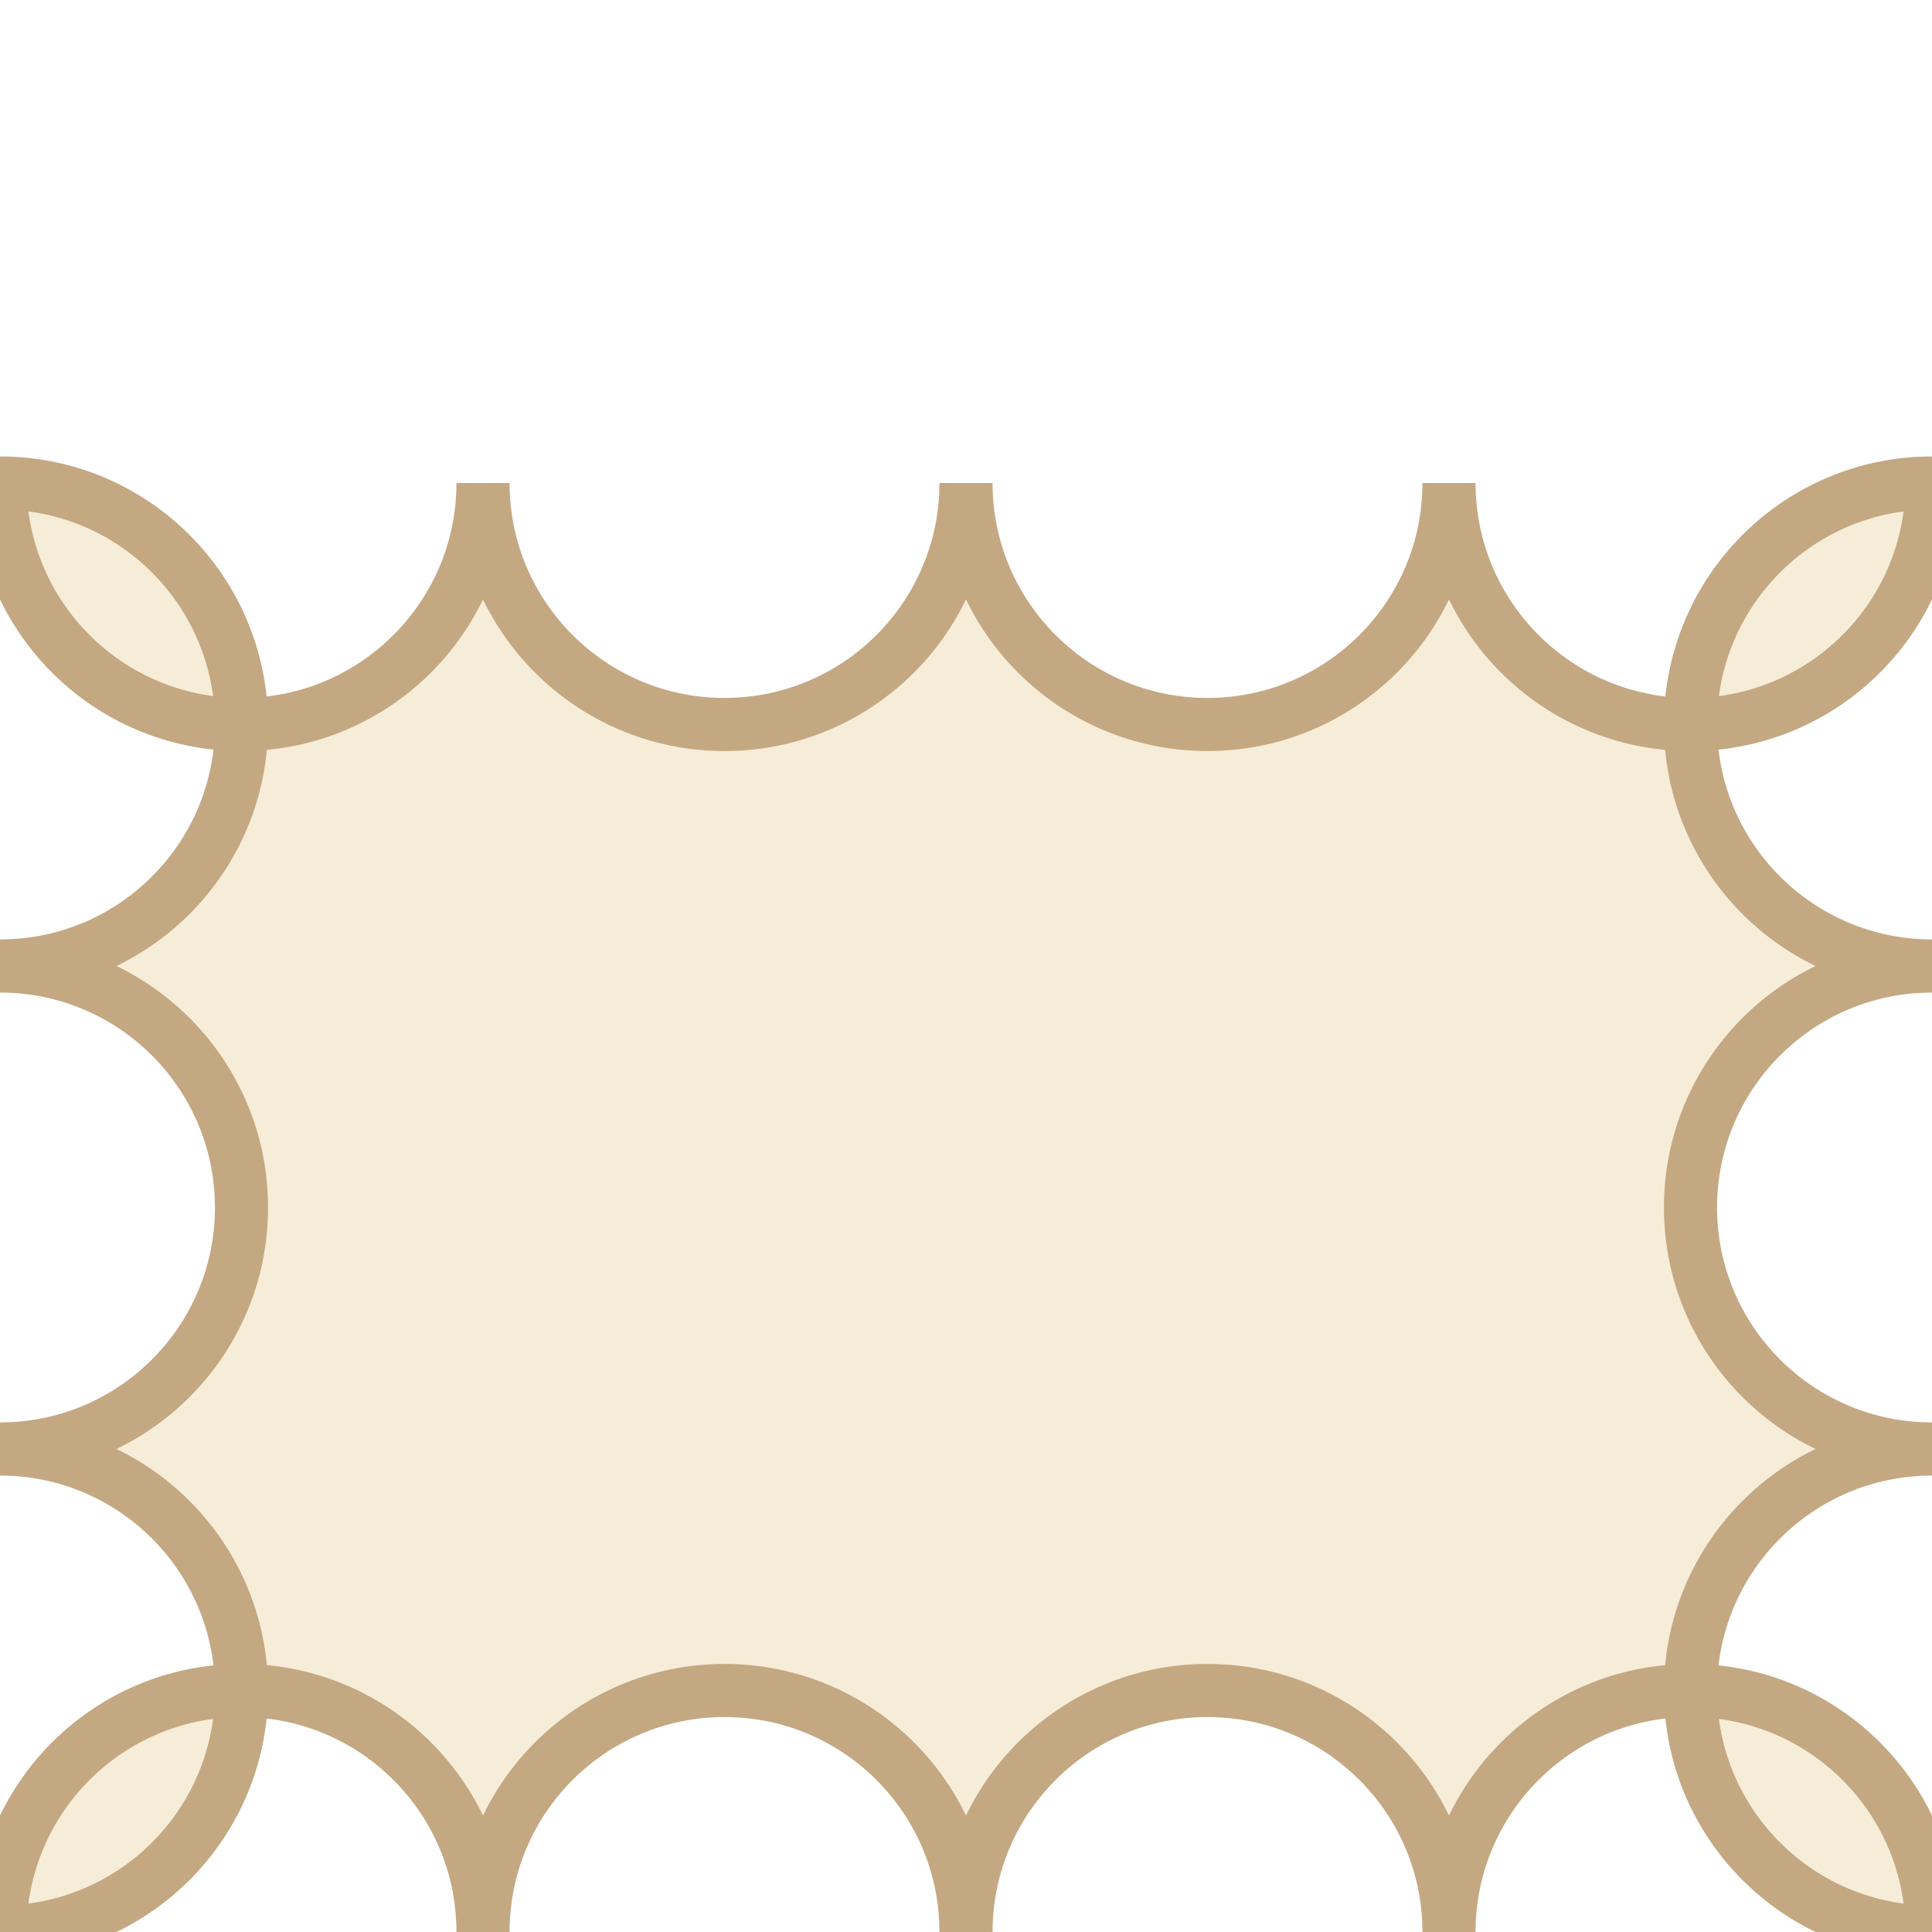
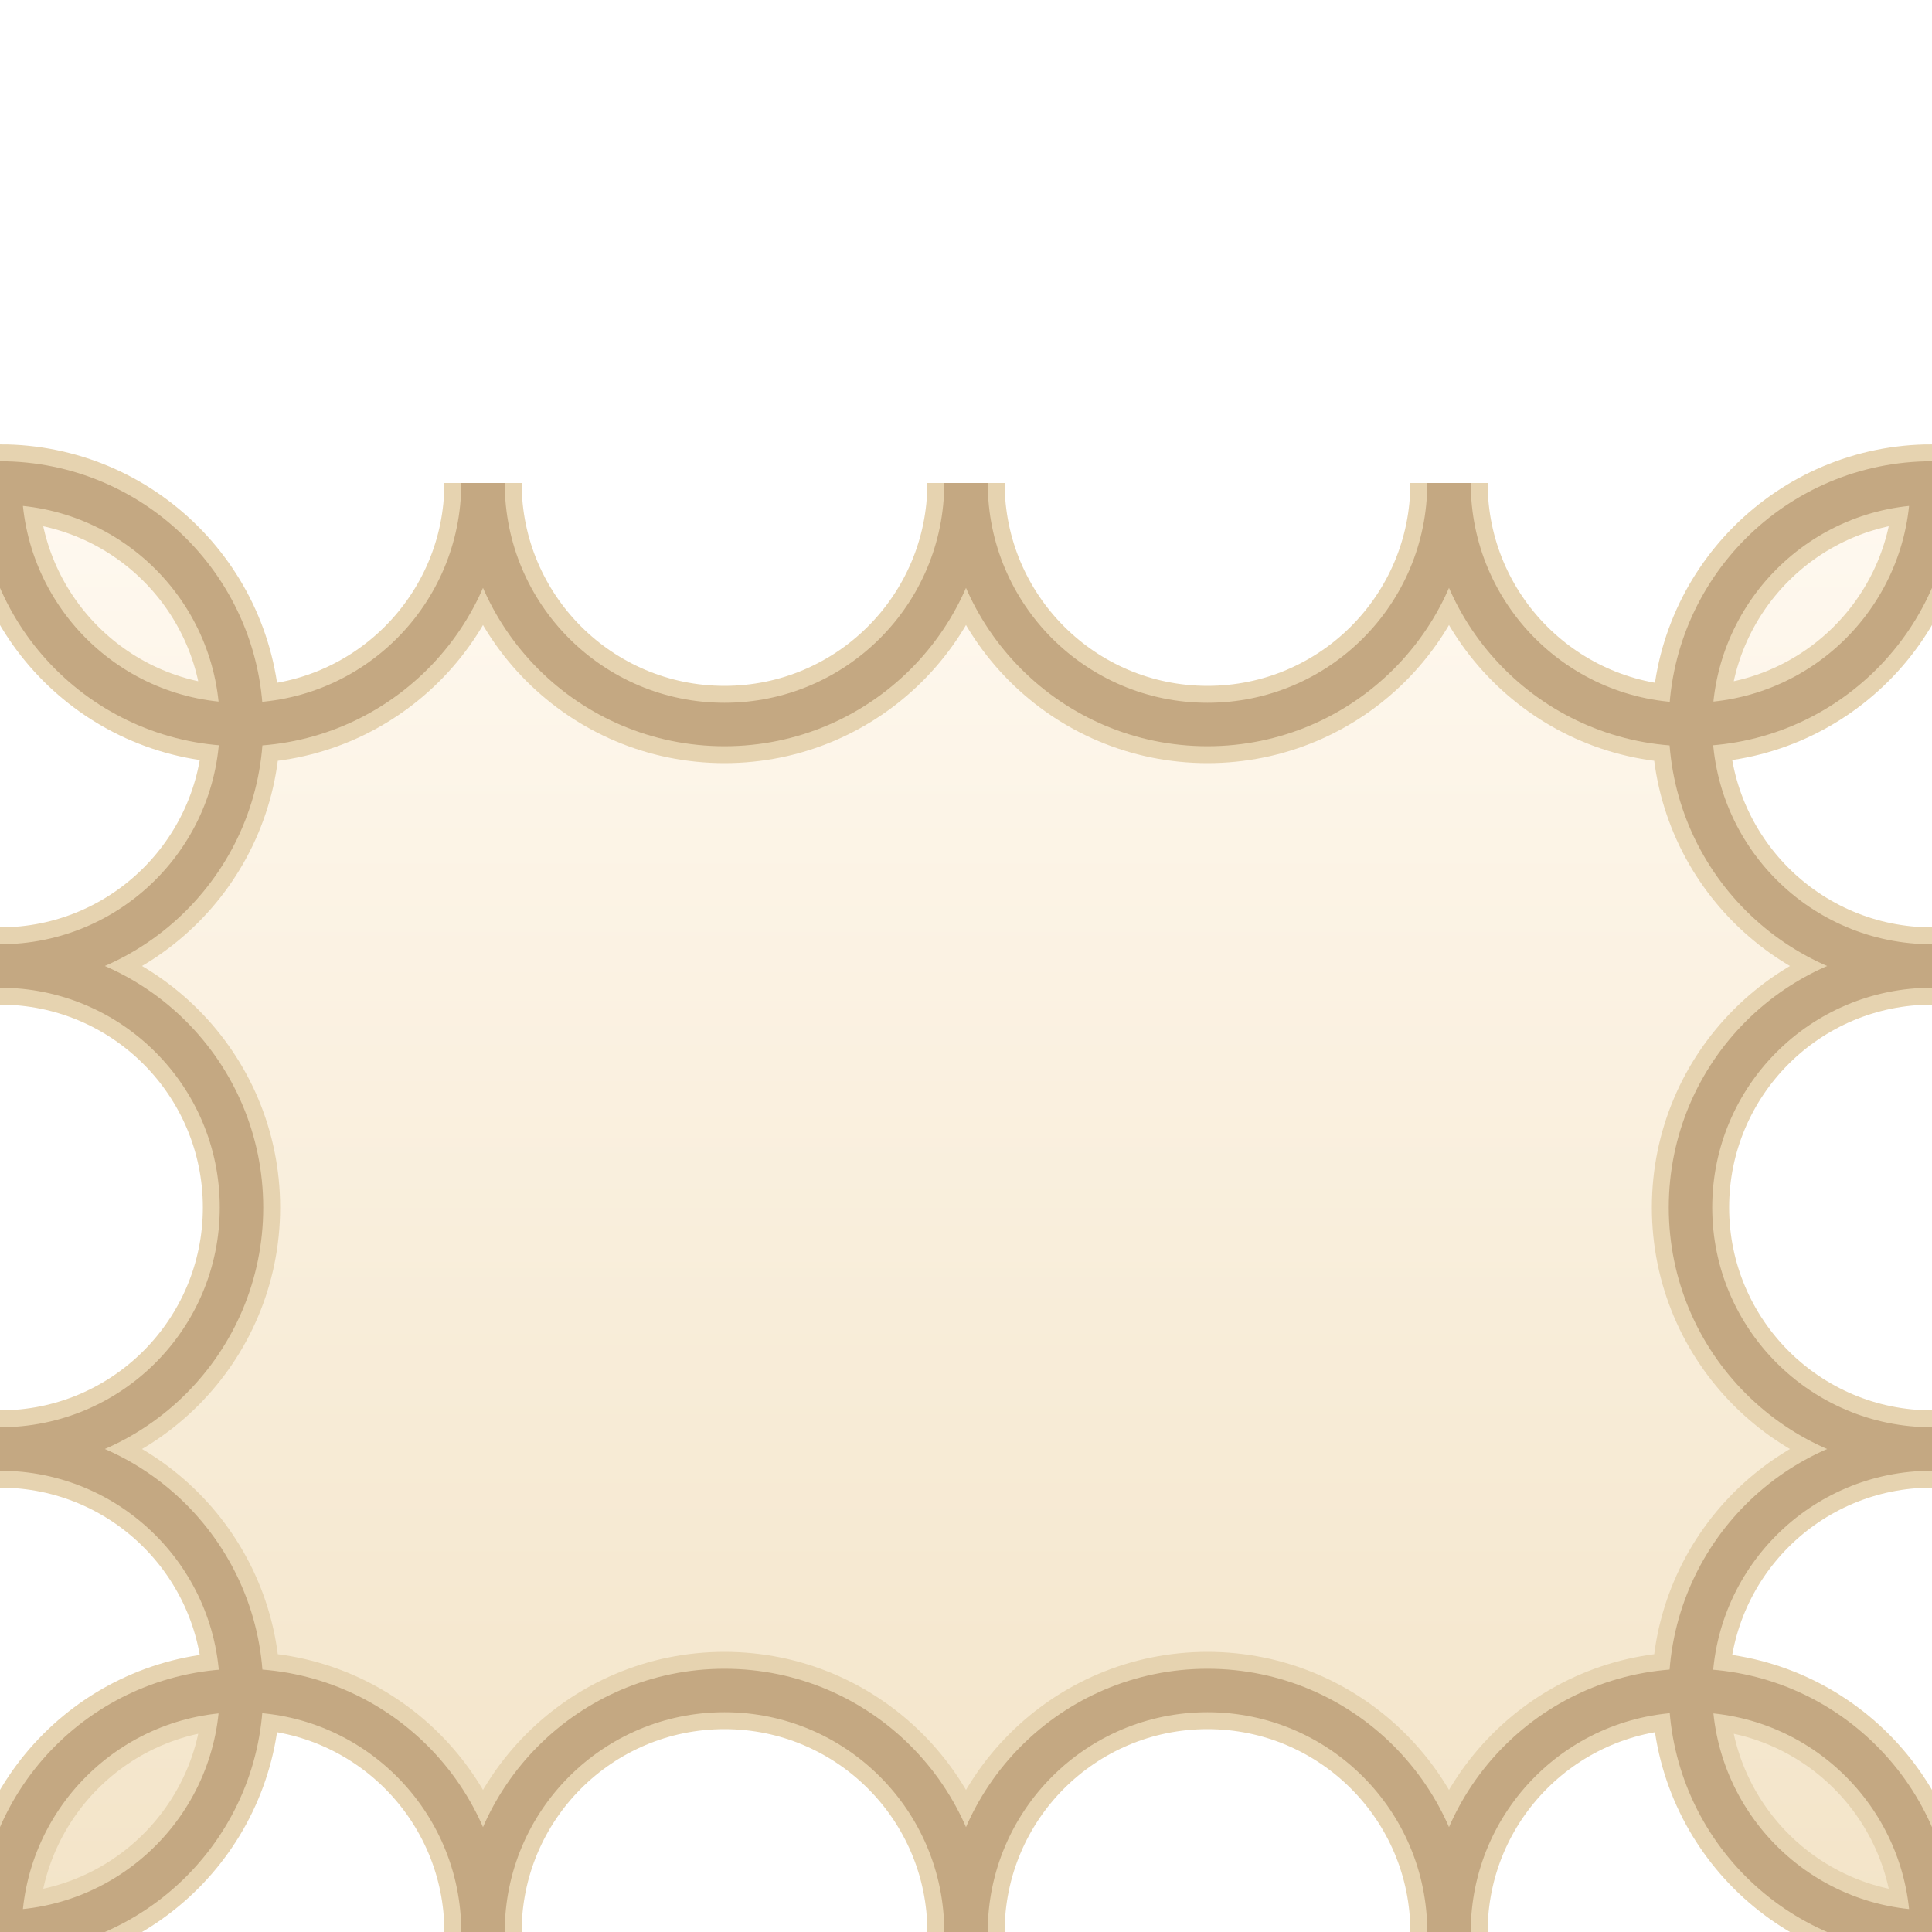
<svg xmlns="http://www.w3.org/2000/svg" width="40" height="40" viewBox="0 0 40 40">
-   <path fill="#F6EDD8" stroke="#C4A882" stroke-width="1.1" d="M0 10A5 5 0 0 0 10 10A5 5 0 0 0 20 10A5 5 0 0 0 30 10A5 5 0 0 0 40 10A5 5 0 0 0 40 20A5 5 0 0 0 40 30A5 5 0 0 0 40 40A5 5 0 0 0 30 40A5 5 0 0 0 20 40A5 5 0 0 0 10 40A5 5 0 0 0 0 40A5 5 0 0 0 0 30A5 5 0 0 0 0 20A5 5 0 0 0 0 10Z" />
+   <defs>
+     <linearGradient id="scEdge" x1="0" y1="0" x2="0" y2="1">
+       <stop offset="0%" stop-color="#FFF9F0" />
+       <stop offset="100%" stop-color="#F3E4C8" />
+     </linearGradient>
+   </defs>
+   <path fill="url(#scEdge)" d="M0 10A5 5 0 0 0 10 10A5 5 0 0 0 20 10A5 5 0 0 0 30 10A5 5 0 0 0 40 10A5 5 0 0 0 40 20A5 5 0 0 0 40 30A5 5 0 0 0 40 40A5 5 0 0 0 30 40A5 5 0 0 0 20 40A5 5 0 0 0 10 40A5 5 0 0 0 0 40A5 5 0 0 0 0 30A5 5 0 0 0 0 20A5 5 0 0 0 0 10Z" />
+   <path fill="none" stroke="#E6D3B0" stroke-width="1.6" d="M0 10A5 5 0 0 0 10 10A5 5 0 0 0 20 10A5 5 0 0 0 30 10A5 5 0 0 0 40 10A5 5 0 0 0 40 20A5 5 0 0 0 40 30A5 5 0 0 0 40 40A5 5 0 0 0 30 40A5 5 0 0 0 20 40A5 5 0 0 0 10 40A5 5 0 0 0 0 40A5 5 0 0 0 0 30A5 5 0 0 0 0 20A5 5 0 0 0 0 10Z" />
+   <path fill="none" stroke="#C4A882" stroke-width=".9" d="M0 10A5 5 0 0 0 10 10A5 5 0 0 0 20 10A5 5 0 0 0 30 10A5 5 0 0 0 40 10A5 5 0 0 0 40 20A5 5 0 0 0 40 30A5 5 0 0 0 40 40A5 5 0 0 0 30 40A5 5 0 0 0 20 40A5 5 0 0 0 10 40A5 5 0 0 0 0 40A5 5 0 0 0 0 30A5 5 0 0 0 0 20A5 5 0 0 0 0 10Z" />
</svg>
